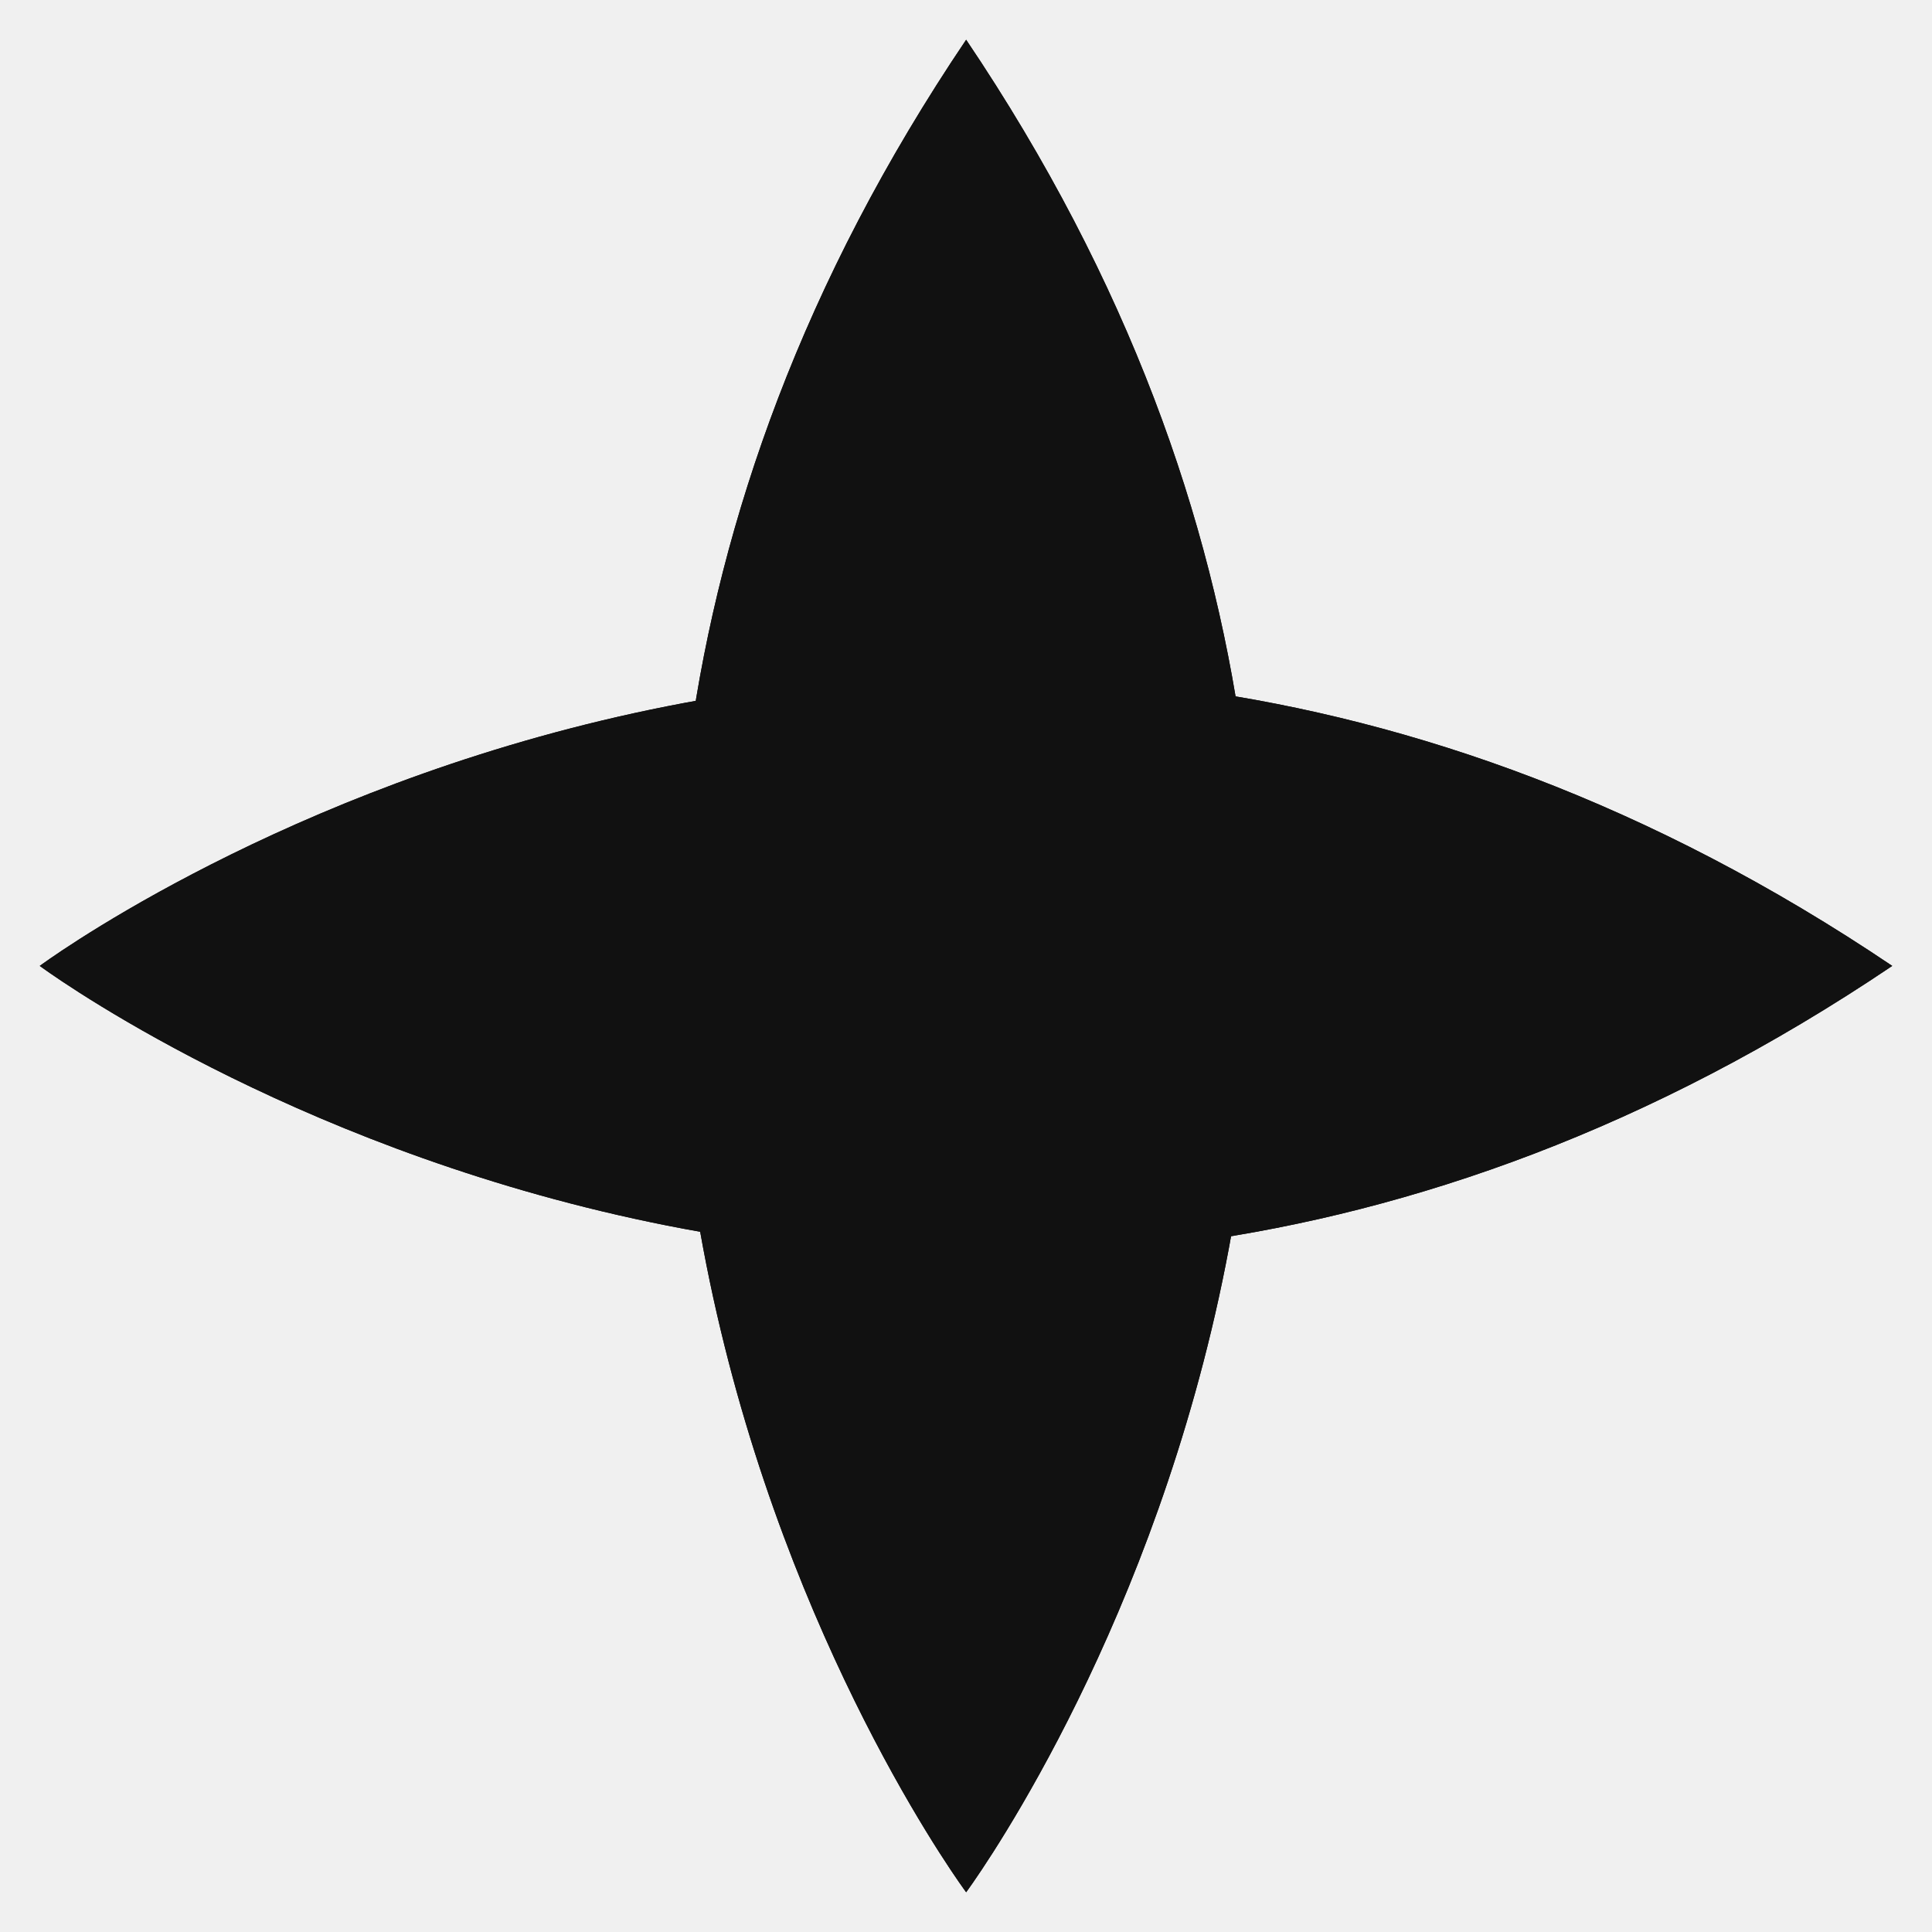
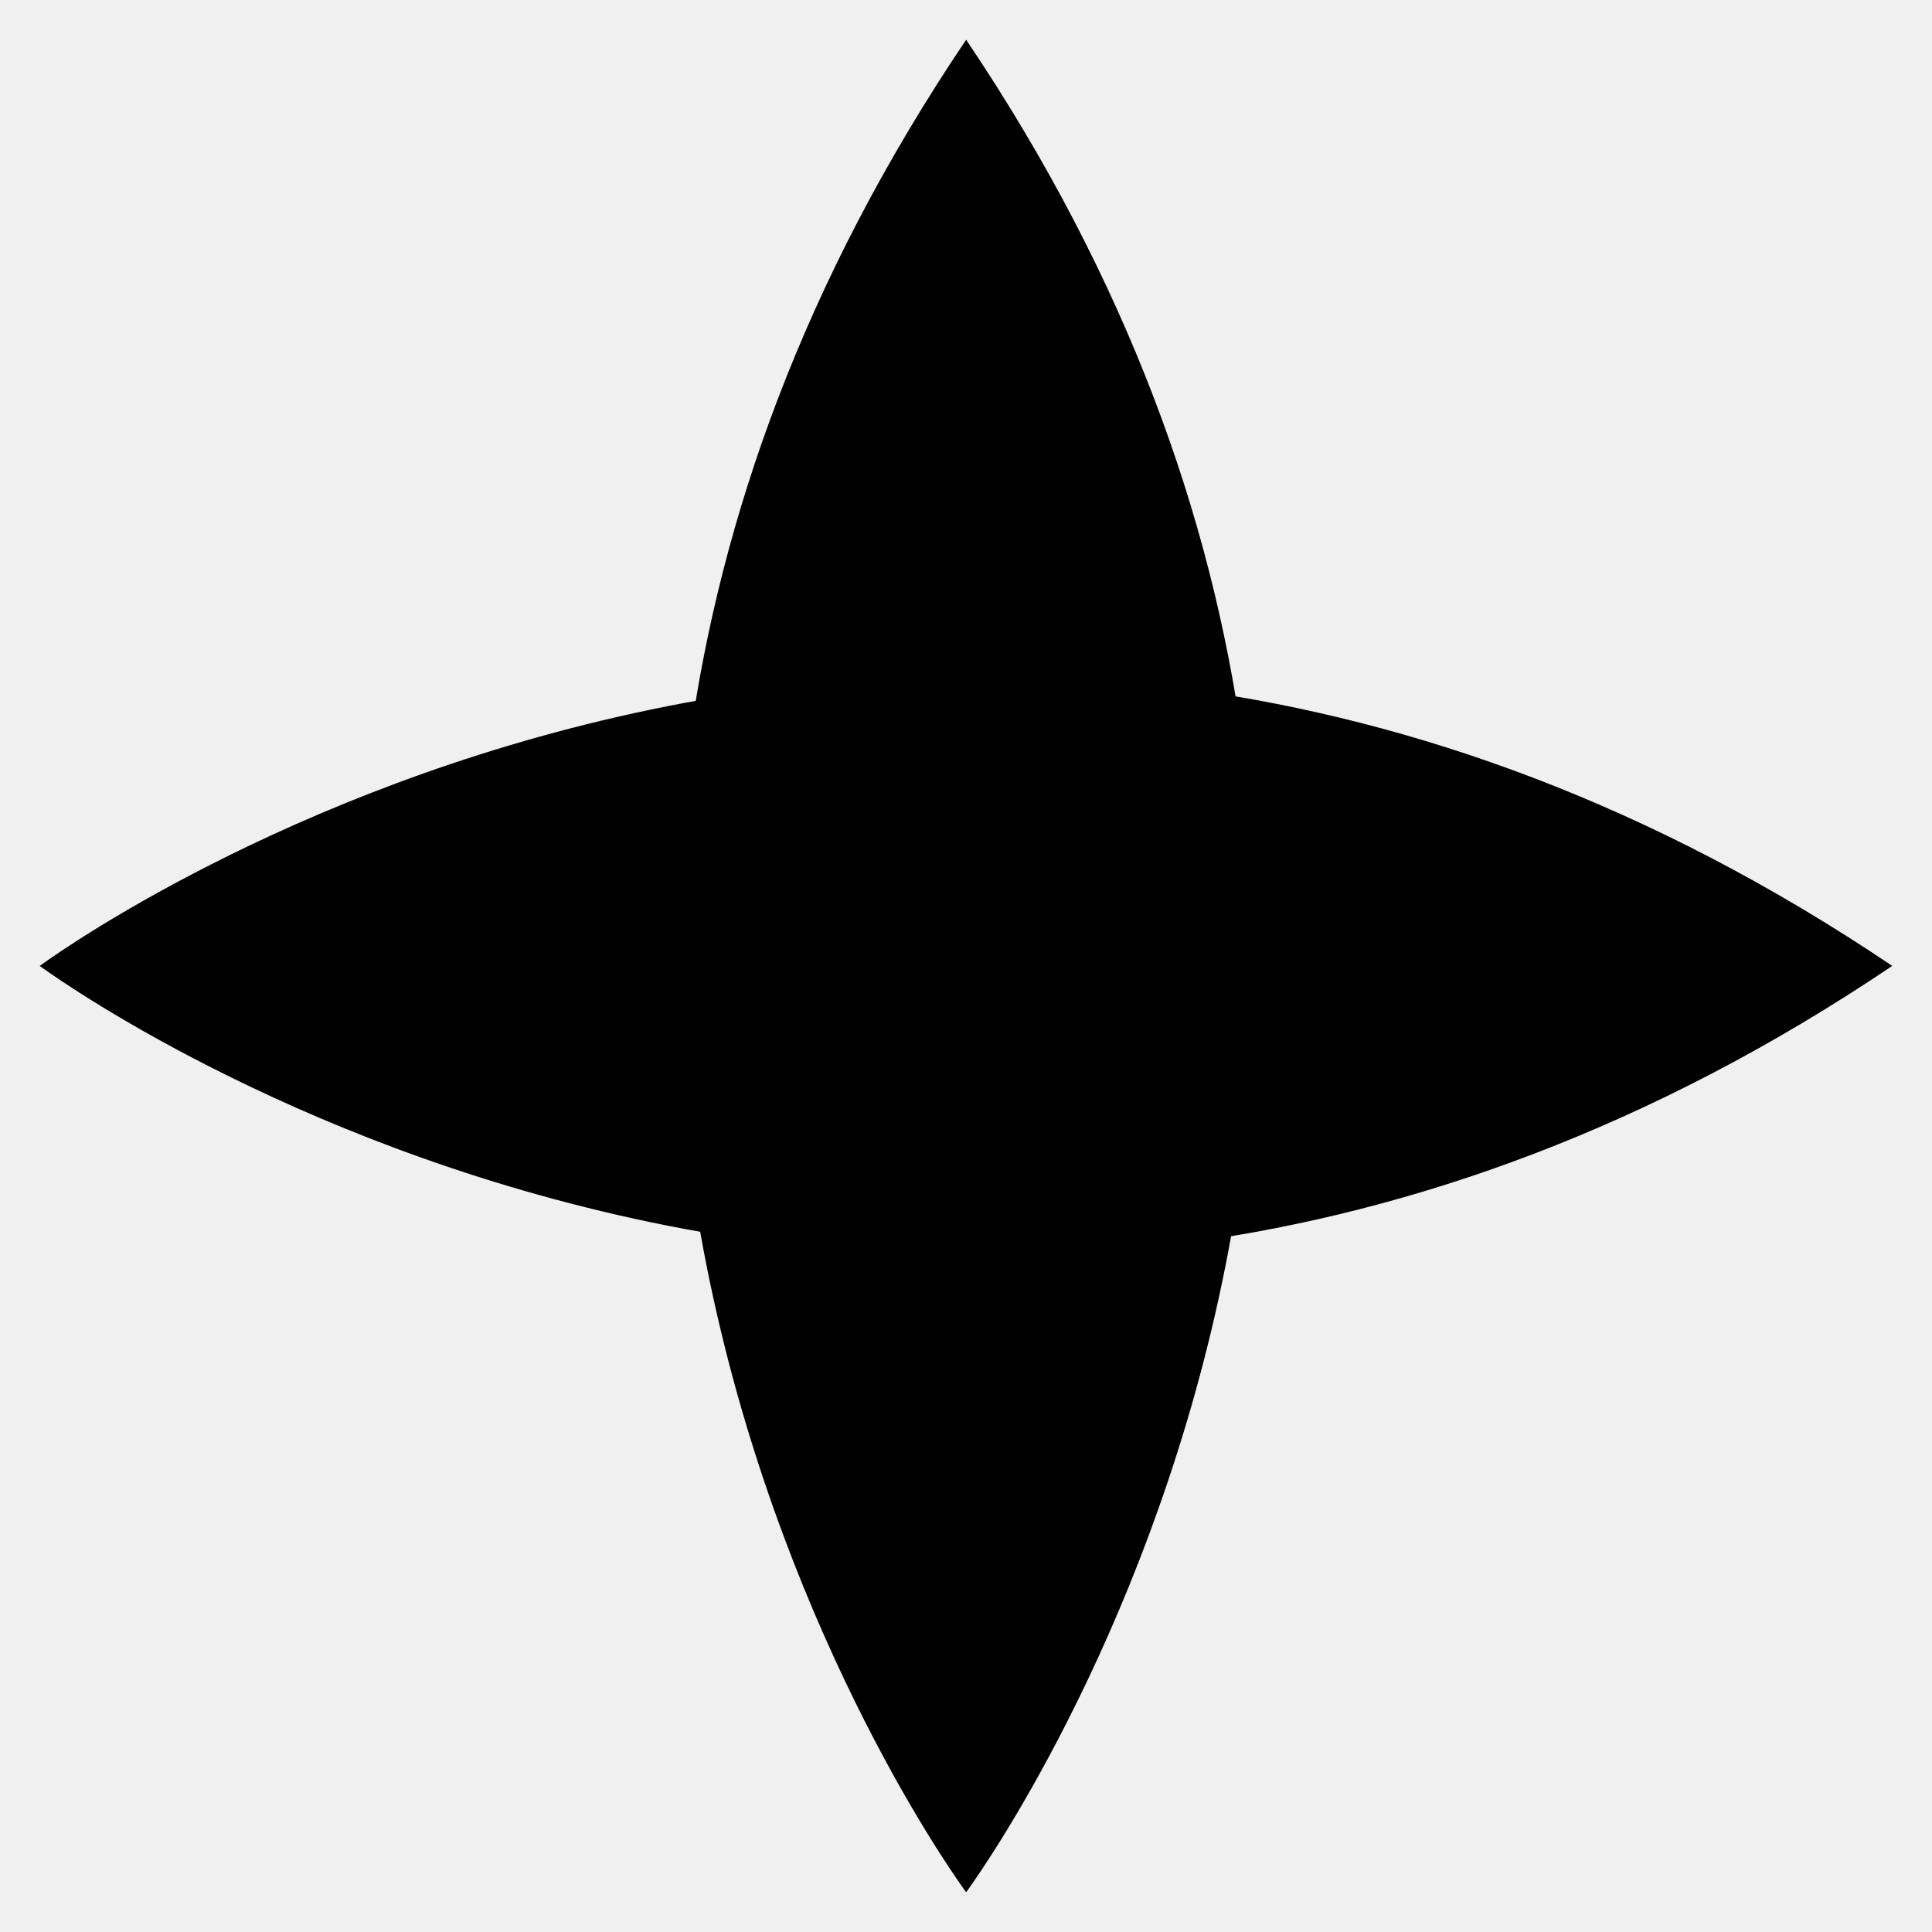
- <svg xmlns="http://www.w3.org/2000/svg" xmlns:ns1="https://www.affinity.studio/" width="100%" height="100%" viewBox="0 0 1080 1080" version="1.1" xml:space="preserve" style="fill-rule:evenodd;clip-rule:evenodd;stroke-linejoin:round;stroke-miterlimit:2;">
+ <svg xmlns="http://www.w3.org/2000/svg" xmlns:ns1="https://www.affinity.studio/" version="1.1" width="1080" height="1080" viewBox="0 0 1080 1080" xml:space="preserve" style="fill-rule:evenodd;clip-rule:evenodd;stroke-linejoin:round;stroke-miterlimit:2;">
+   <rect id="favicon" x="0" y="0" width="1080" height="1080" style="fill:none;" />
+   <g id="favicon1" ns1:id="favicon">
+     <g id="dreemcrest" transform="matrix(7.852762,0,0,7.852762,-390.7421,-266.6979)">
+       <g transform="matrix(0.164123,0,0,0.164123,184.4596,102.7258)">
+         <path d="M0,-0.028C-421.079,-283.85 -803.489,-0.028 -803.489,-0.028C-803.489,-0.028 -421.079,283.822 0,-0.028" style="fill-rule:nonzero;" />
+       </g>
+       <g transform="matrix(0.164123,0,0,0.164123,118.5348,168.6633)">
+         <path d="M0,-803.489C-283.941,-382.504 0,0 0,0C0,0 283.704,-382.504 0,-803.489" style="fill-rule:nonzero;" />
+       </g>
+     </g>
+   </g>
  <style>
-         .favicon-mark {
-             fill: #111111;
+         @media (prefers-color-scheme: light) {
+             :root {
+                 filter: none;
+             }
        }

        @media (prefers-color-scheme: dark) {
-             .favicon-mark {
-                 fill: #ffffff;
+             :root {
+                 filter: invert(100%);
            }
        }
    </style>
-   <rect id="favicon" x="0" y="0" width="1080" height="1080" style="fill:none;" />
-   <clipPath id="_clip1">
-     <rect id="favicon1" ns1:id="favicon" x="0" y="0" width="1080" height="1080" />
-   </clipPath>
-   <g clip-path="url(#_clip1)">
-     <g id="dreemcrest">
-       <g transform="matrix(7.852762,0,0,7.852762,-390.7421,-266.6979)">
-         <g>
-           <g transform="matrix(0.164123,0,0,0.164123,184.4596,102.7258)">
-             <path class="favicon-mark" d="M0,-0.028C-421.079,-283.85 -803.489,-0.028 -803.489,-0.028C-803.489,-0.028 -421.079,283.822 0,-0.028" style="fill-rule:nonzero;" />
-           </g>
-           <g transform="matrix(0.164123,0,0,0.164123,118.5348,168.6633)">
-             <path class="favicon-mark" d="M0,-803.489C-283.941,-382.504 0,0 0,0C0,0 283.704,-382.504 0,-803.489" style="fill-rule:nonzero;" />
-           </g>
-         </g>
-         <g>
-           <g transform="matrix(0.164123,0,0,0.164123,184.4596,102.7258)">
-             <path class="favicon-mark" d="M0,-0.028C-421.079,-283.85 -803.489,-0.028 -803.489,-0.028C-803.489,-0.028 -421.079,283.822 0,-0.028" style="fill-rule:nonzero;" />
-           </g>
-           <g transform="matrix(0.164123,0,0,0.164123,118.5348,168.6633)">
-             <path class="favicon-mark" d="M0,-803.489C-283.941,-382.504 0,0 0,0C0,0 283.704,-382.504 0,-803.489" style="fill-rule:nonzero;" />
-           </g>
-         </g>
-       </g>
-     </g>
-   </g>
</svg>
